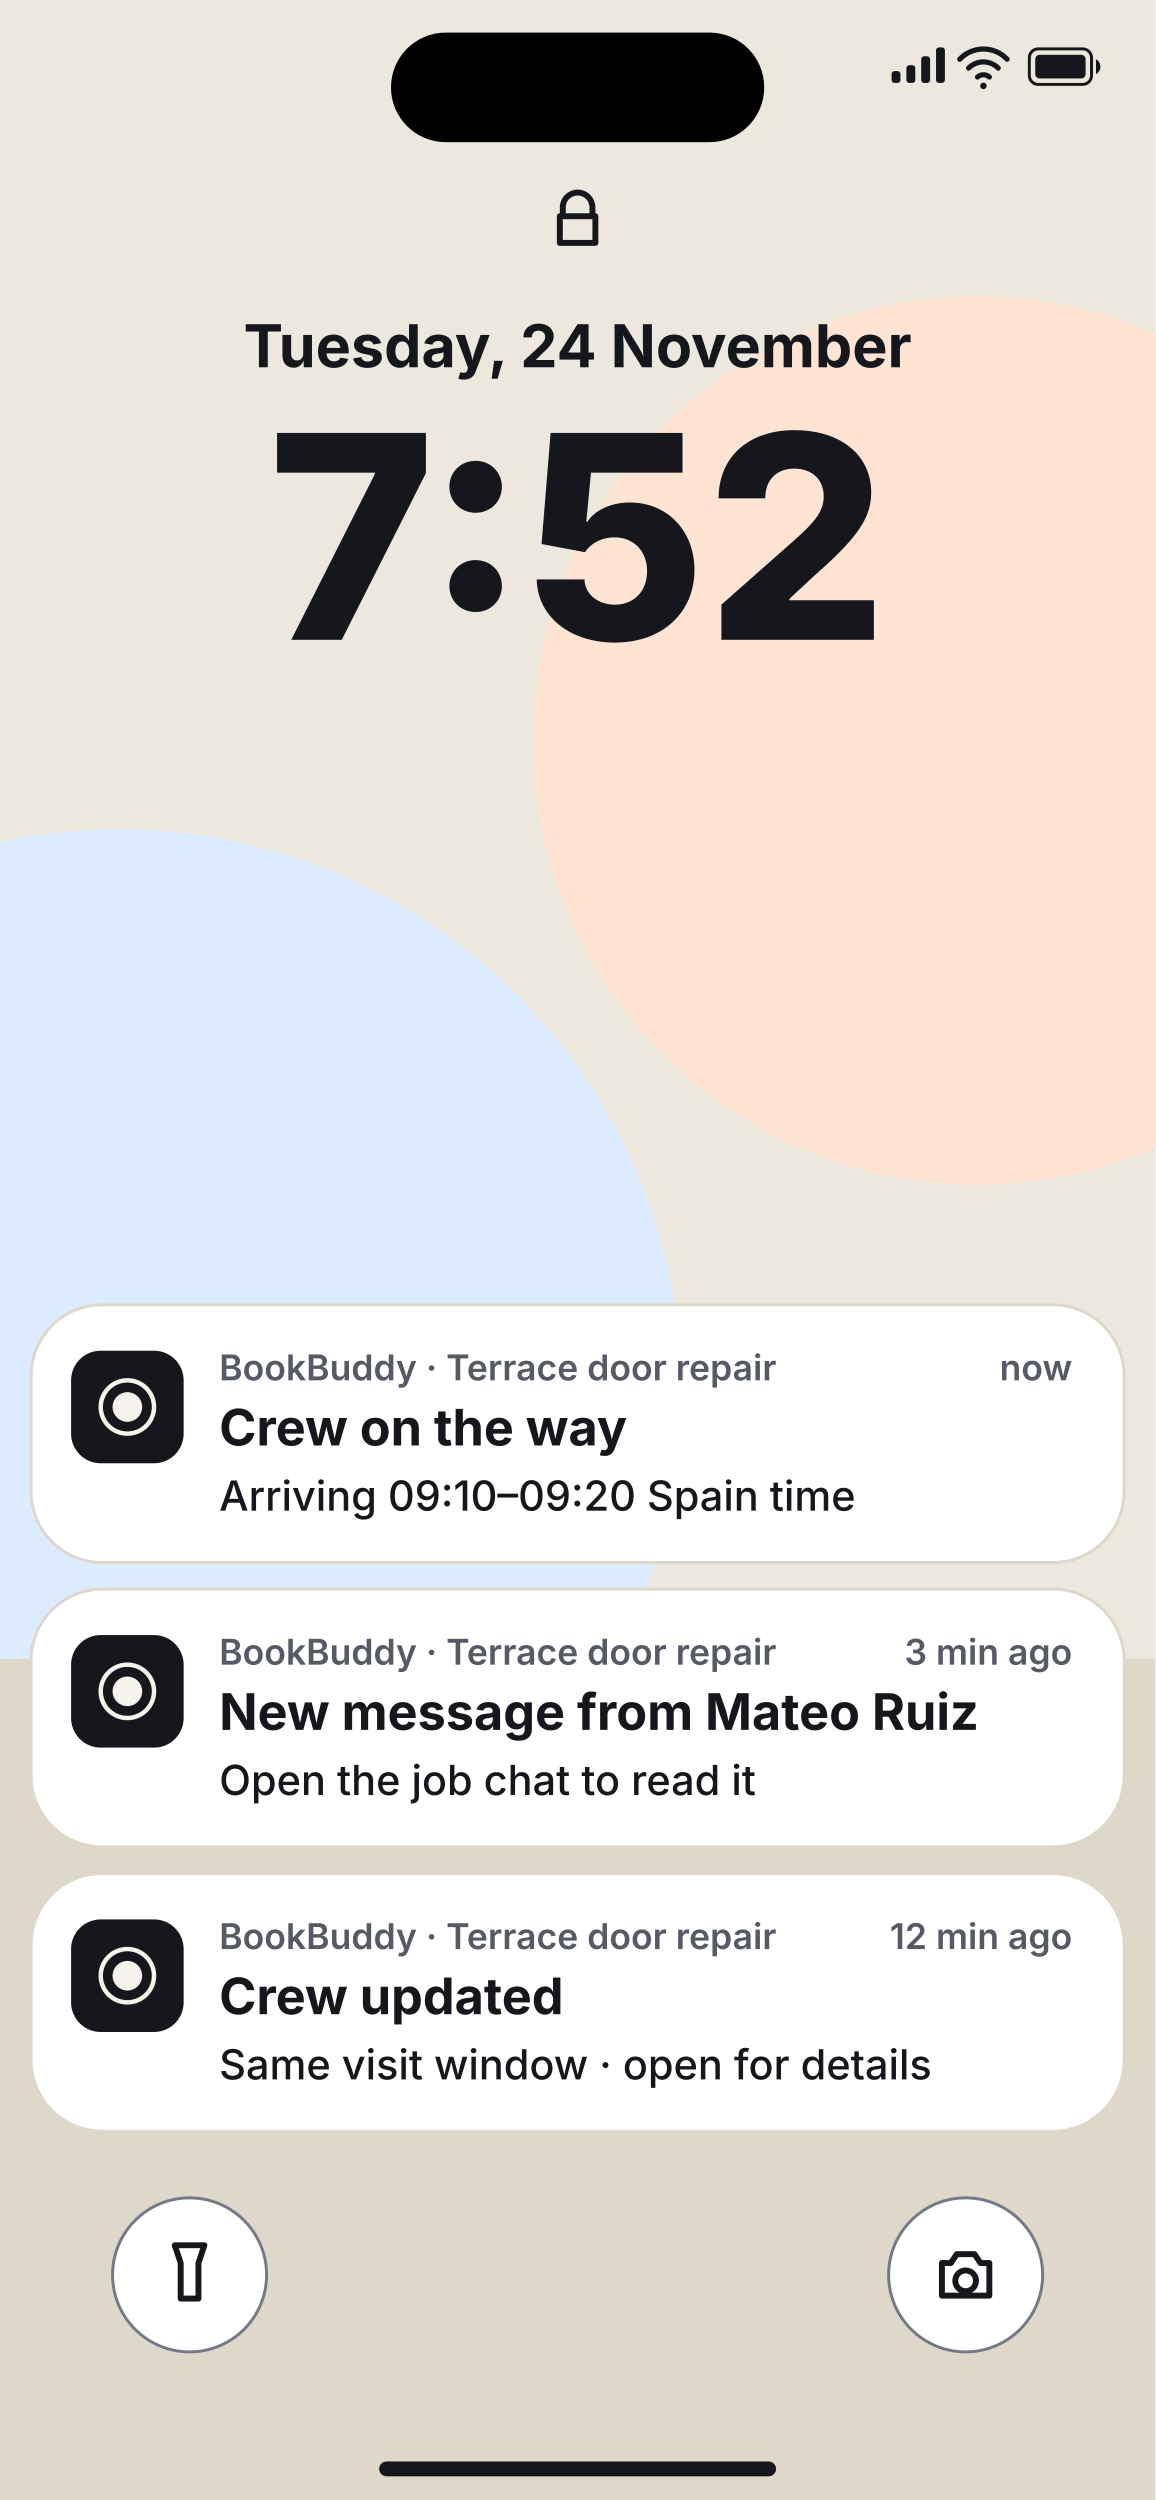
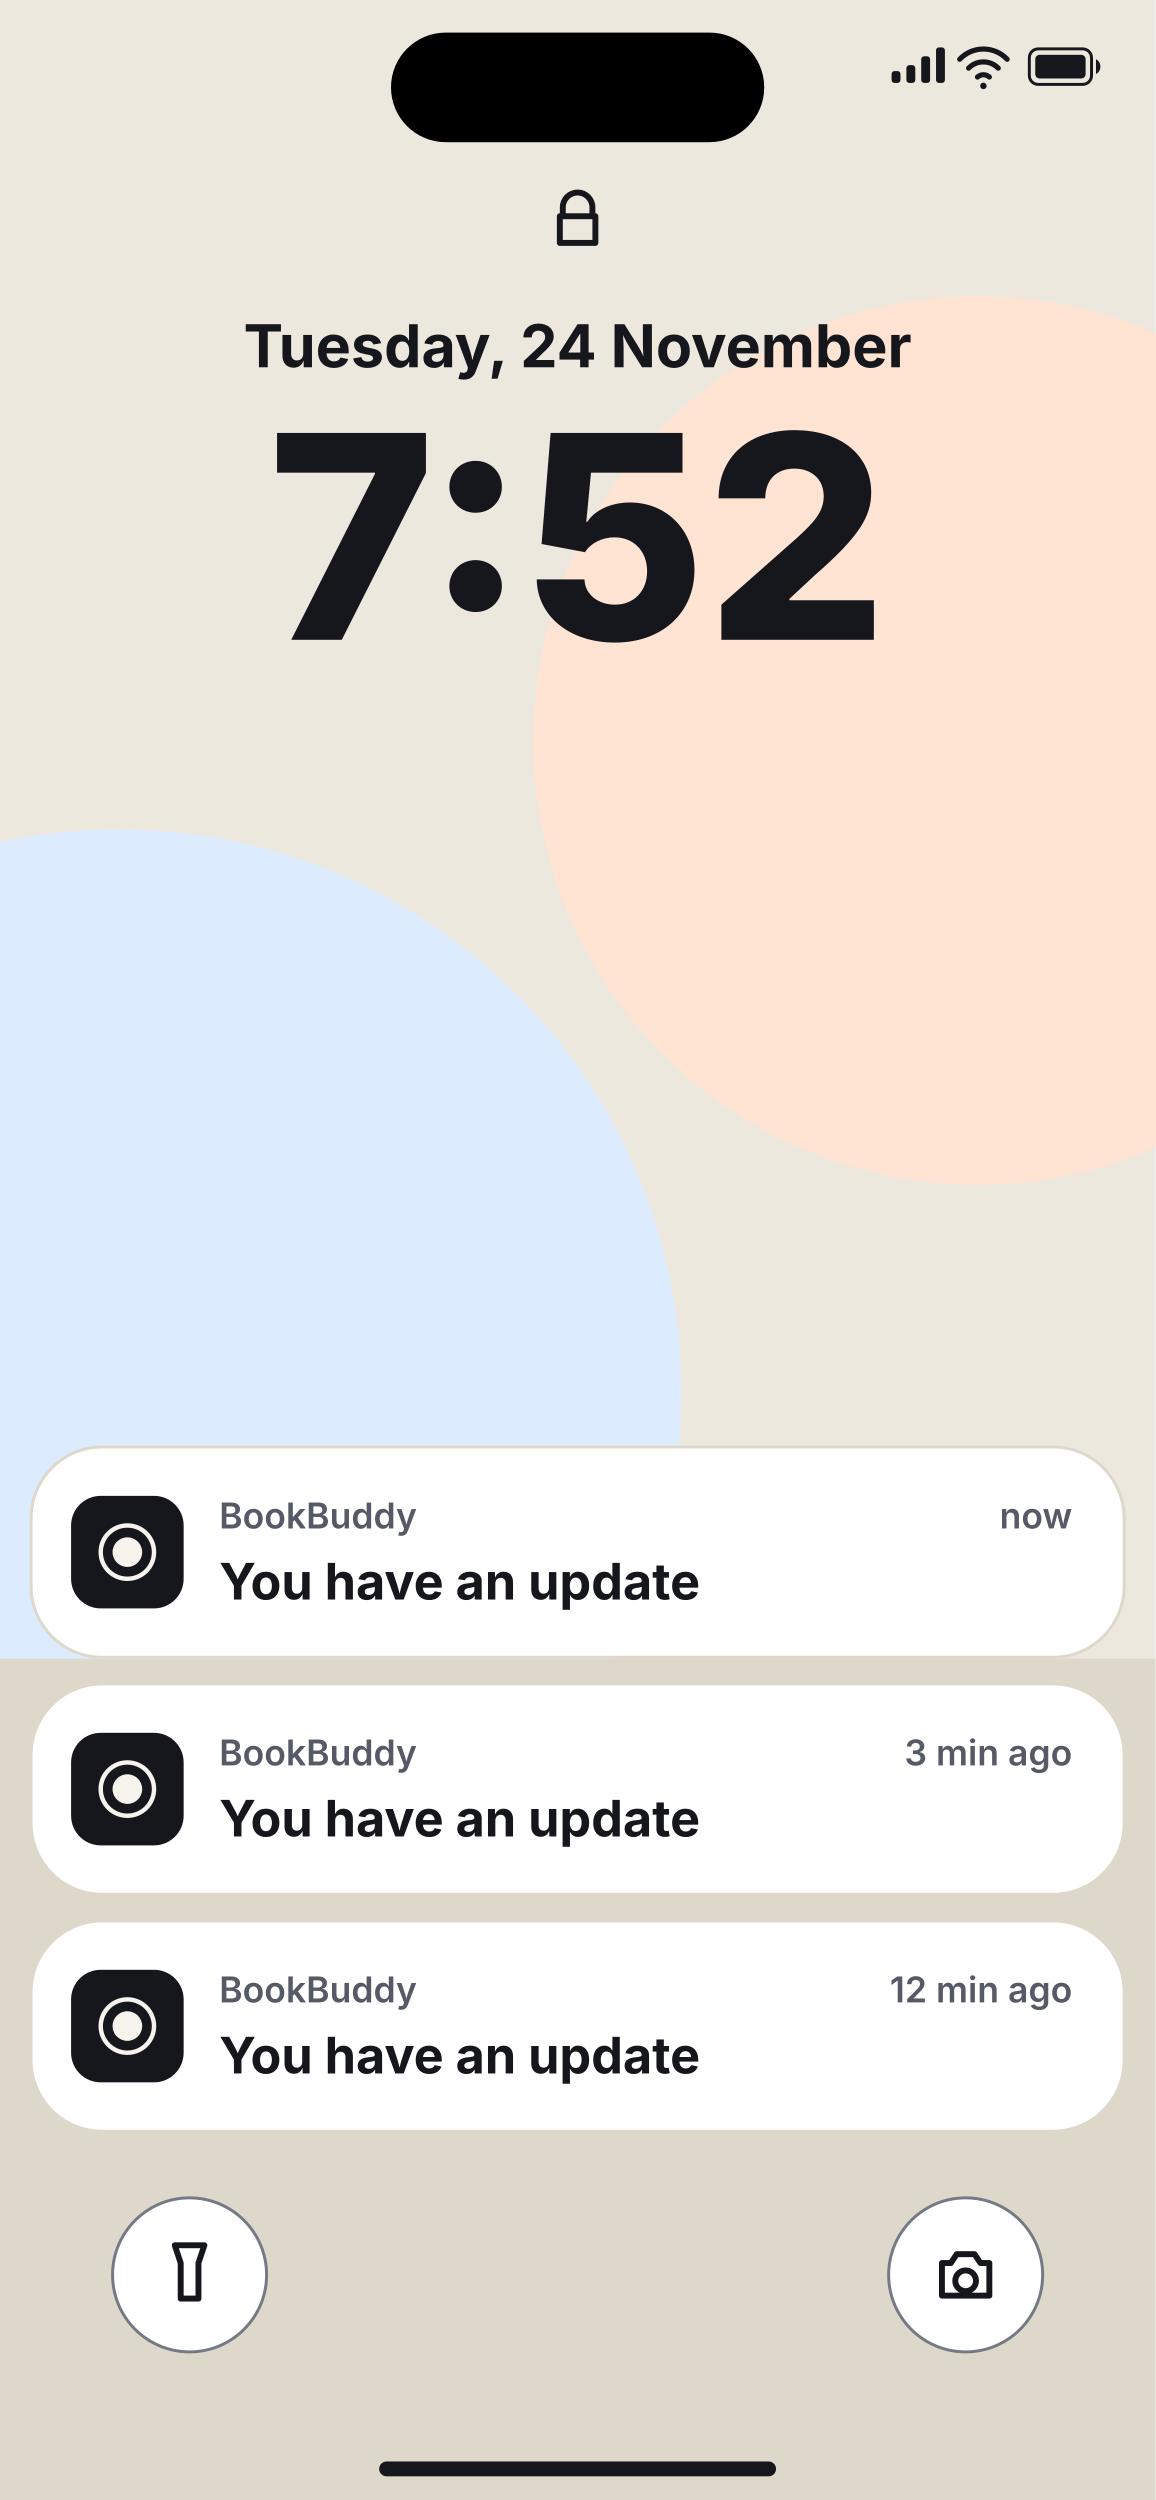
<svg xmlns="http://www.w3.org/2000/svg" width="390" height="844" viewBox="0 0 390 844" role="img" aria-labelledby="S-19-push-notifications-title S-19-push-notifications-desc" font-family="system-ui, -apple-system, BlinkMacSystemFont, 'Segoe UI', sans-serif">
  <rect width="390" height="844" fill="#ECE8DE" />
  <circle cx="330" cy="250" r="150" fill="#FFE3D3" />
  <circle cx="40" cy="470" r="190" fill="#DDEBFF" />
  <path d="M0 560h390v284H0z" fill="#DED8CB" />
  <rect x="132" y="11" width="126" height="37" rx="18.5" fill="#000000" aria-hidden="true" />
  <g id="status-bar" aria-hidden="true" fill="#15171C">
    <rect x="301" y="24" width="3" height="4" rx="1" />
    <rect x="306" y="22" width="3" height="6" rx="1" />
    <rect x="311" y="19" width="3" height="9" rx="1" />
    <rect x="316" y="16" width="3" height="12" rx="1" />
    <path d="M324 20a11 11 0 0 1 16 0m-13 3a7 7 0 0 1 10 0m-7 3a3 3 0 0 1 4 0" fill="none" stroke="#15171C" stroke-width="1.75" stroke-linecap="round" />
    <circle cx="332" cy="29" r="1.1" />
    <rect x="347.5" y="16.5" width="21" height="12" rx="3" fill="none" stroke="#15171C" />
    <rect x="349.5" y="18.5" width="17" height="8" rx="1.5" />
    <path d="M370 20v5c2-1 2-4 0-5z" />
  </g>
  <path transform="translate(183 62)" d="M7 11V8a5 5 0 0 1 10 0v3m-11 0h12v9H6z" fill="none" stroke="#15171C" stroke-width="2" stroke-linecap="round" stroke-linejoin="round" />
  <text x="195" y="124" font-size="20" font-weight="700" fill="#15171C" text-anchor="middle">Tuesday, 24 November</text>
  <text x="195" y="216" font-size="96" font-weight="800" fill="#15171C" text-anchor="middle">7:52</text>
-   <g id="push-on-the-way">
-     <rect x="10.5" y="440.5" width="369" height="87" rx="24" fill="#FFFFFF" stroke="#DED8CB" />
-     <rect x="24" y="456" width="38" height="38" rx="10" fill="#15171C" />
-     <circle cx="43" cy="475" r="9" fill="none" stroke="#F6F3EC" stroke-width="1.5" />
-     <circle cx="43" cy="475" r="5" fill="#F6F3EC" />
-     <text x="74" y="466" font-size="12" font-weight="600" fill="#555A66">BookBuddy · Terrace door repair</text>
-     <text x="362" y="466" font-size="12" font-weight="600" fill="#555A66" text-anchor="end">now</text>
-     <text x="74" y="488" font-size="17" font-weight="700" fill="#15171C">Crew on the way</text>
-     <text x="74" y="510" font-size="14" font-weight="500" fill="#15171C">Arriving 09:10–09:20 Spain time</text>
+   <g id="newest-alert">
+     <rect x="10.5" y="488.5" width="369" height="71" rx="24" fill="#FFFFFF" stroke="#DED8CB" />
+     <rect x="24" y="505" width="38" height="38" rx="10" fill="#15171C" />
+     <circle cx="43" cy="524" r="9" fill="none" stroke="#F6F3EC" stroke-width="1.5" />
+     <circle cx="43" cy="524" r="5" fill="#F6F3EC" />
+     <text x="74" y="516" font-size="12" font-weight="600" fill="#555A66">BookBuddy</text>
+     <text x="362" y="516" font-size="12" font-weight="600" fill="#555A66" text-anchor="end">now</text>
+     <text x="74" y="540" font-size="17" font-weight="700" fill="#15171C">You have an update</text>
  </g>
-   <g id="push-message">
-     <rect x="10.5" y="536.5" width="369" height="87" rx="24" fill="#FFFFFF" stroke="#DED8CB" />
-     <rect x="24" y="552" width="38" height="38" rx="10" fill="#15171C" />
-     <circle cx="43" cy="571" r="9" fill="none" stroke="#F6F3EC" stroke-width="1.5" />
-     <circle cx="43" cy="571" r="5" fill="#F6F3EC" />
-     <text x="74" y="562" font-size="12" font-weight="600" fill="#555A66">BookBuddy · Terrace door repair</text>
-     <text x="362" y="562" font-size="12" font-weight="600" fill="#555A66" text-anchor="end">3 min ago</text>
-     <text x="74" y="584" font-size="17" font-weight="700" fill="#15171C">New message from Mateo Ruiz</text>
-     <text x="74" y="606" font-size="14" font-weight="500" fill="#15171C">Open the job chat to read it</text>
+   <g id="earlier-alert">
+     <rect x="10.5" y="568.5" width="369" height="71" rx="24" fill="#FFFFFF" stroke="#DED8CB" />
+     <rect x="24" y="585" width="38" height="38" rx="10" fill="#15171C" />
+     <circle cx="43" cy="604" r="9" fill="none" stroke="#F6F3EC" stroke-width="1.5" />
+     <circle cx="43" cy="604" r="5" fill="#F6F3EC" />
+     <text x="74" y="596" font-size="12" font-weight="600" fill="#555A66">BookBuddy</text>
+     <text x="362" y="596" font-size="12" font-weight="600" fill="#555A66" text-anchor="end">3 min ago</text>
+     <text x="74" y="620" font-size="17" font-weight="700" fill="#15171C">You have an update</text>
  </g>
-   <g id="push-crew-updated">
-     <rect x="10.5" y="632.5" width="369" height="87" rx="24" fill="#FFFFFF" stroke="#DED8CB" />
-     <rect x="24" y="648" width="38" height="38" rx="10" fill="#15171C" />
-     <circle cx="43" cy="667" r="9" fill="none" stroke="#F6F3EC" stroke-width="1.5" />
-     <circle cx="43" cy="667" r="5" fill="#F6F3EC" />
-     <text x="74" y="658" font-size="12" font-weight="600" fill="#555A66">BookBuddy · Terrace door repair</text>
-     <text x="362" y="658" font-size="12" font-weight="600" fill="#555A66" text-anchor="end">12 min ago</text>
-     <text x="74" y="680" font-size="17" font-weight="700" fill="#15171C">Crew updated</text>
-     <text x="74" y="702" font-size="14" font-weight="500" fill="#15171C">Same visit window · open for details</text>
+   <g id="oldest-alert">
+     <rect x="10.5" y="648.5" width="369" height="71" rx="24" fill="#FFFFFF" stroke="#DED8CB" />
+     <rect x="24" y="665" width="38" height="38" rx="10" fill="#15171C" />
+     <circle cx="43" cy="684" r="9" fill="none" stroke="#F6F3EC" stroke-width="1.5" />
+     <circle cx="43" cy="684" r="5" fill="#F6F3EC" />
+     <text x="74" y="676" font-size="12" font-weight="600" fill="#555A66">BookBuddy</text>
+     <text x="362" y="676" font-size="12" font-weight="600" fill="#555A66" text-anchor="end">12 min ago</text>
+     <text x="74" y="700" font-size="17" font-weight="700" fill="#15171C">You have an update</text>
  </g>
  <g aria-hidden="true">
    <circle cx="64" cy="768" r="26" fill="#FFFFFF" stroke="#747986" />
    <path d="M59 758h10l-2 6v12h-6v-12z" fill="none" stroke="#15171C" stroke-width="2" stroke-linejoin="round" />
    <circle cx="326" cy="768" r="26" fill="#FFFFFF" stroke="#747986" />
    <path transform="translate(314 756)" d="M4 8h3l2-3h6l2 3h3v11H4zm8 2.5a3.5 3.5 0 1 0 0 7 3.5 3.5 0 0 0 0-7z" fill="none" stroke="#15171C" stroke-width="2" stroke-linecap="round" stroke-linejoin="round" />
  </g>
  <rect id="home-indicator" x="128" y="831" width="134" height="5" rx="2.5" fill="#15171C" aria-hidden="true" />
</svg>
